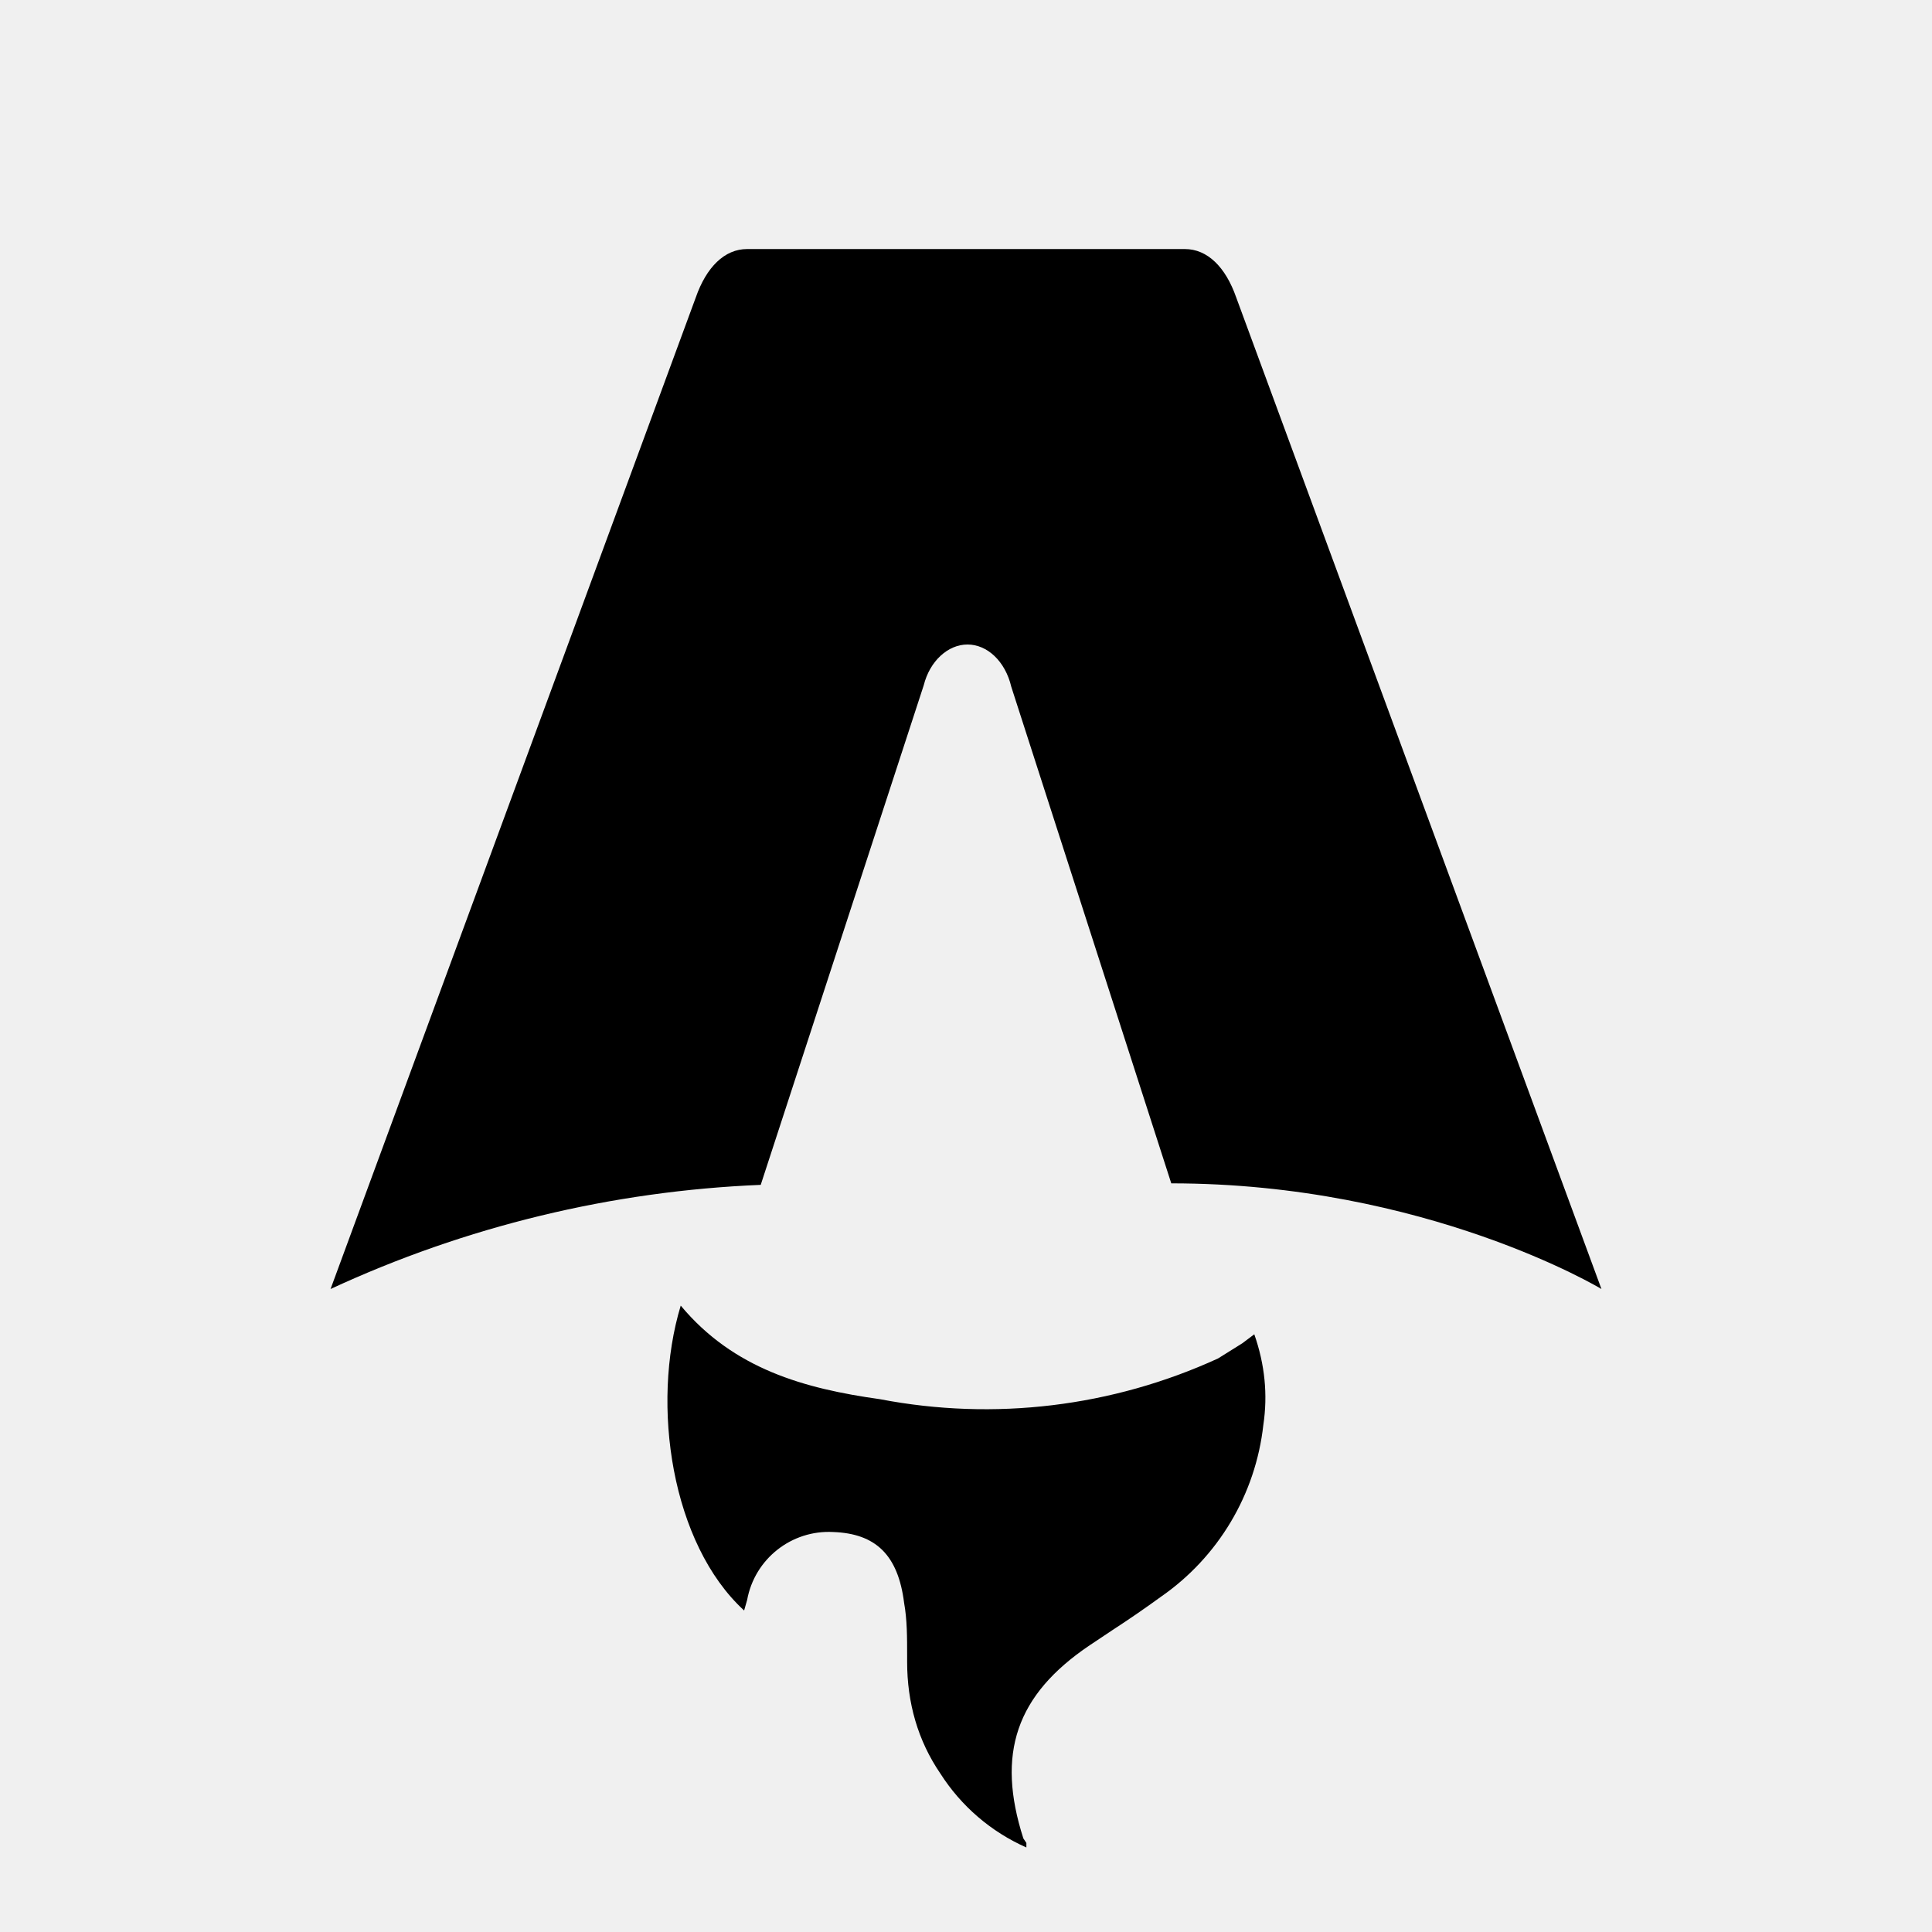
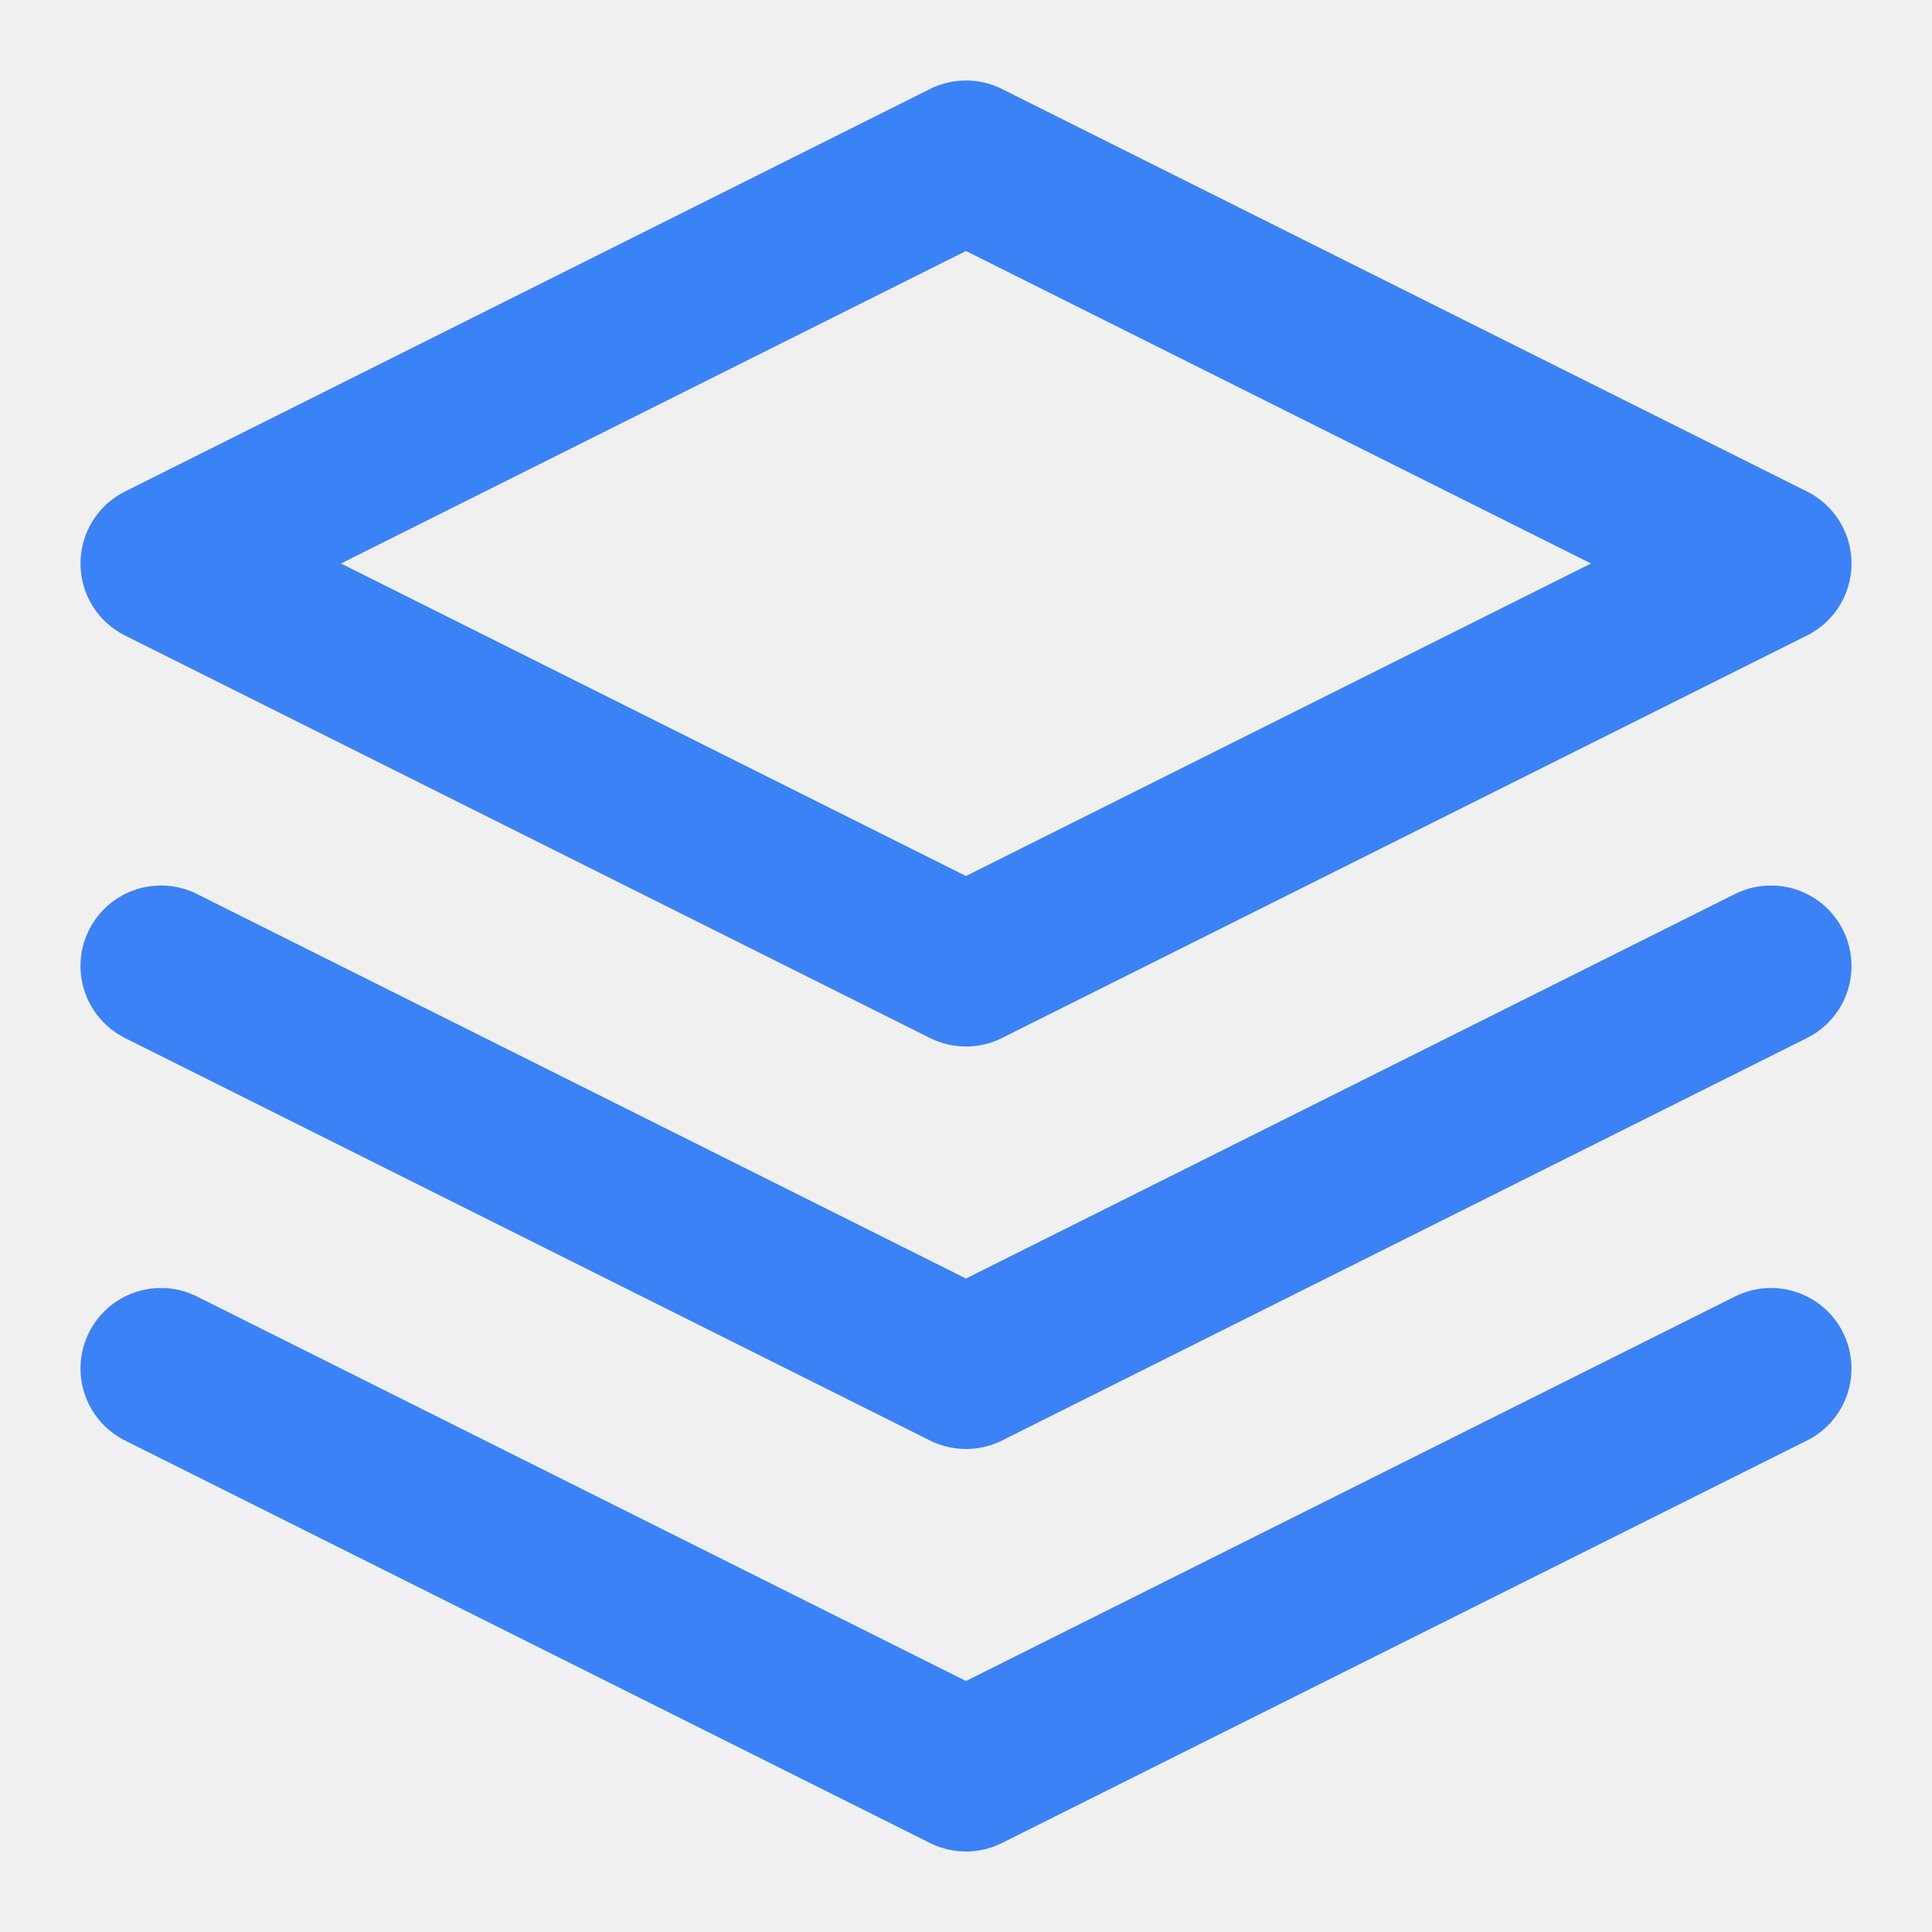
- <svg xmlns="http://www.w3.org/2000/svg" fill="none" viewBox="0 0 128 128">
-   <path d="M50.4 78.5a75.1 75.1 0 0 0-28.5 6.9l24.2-65.7c.7-2 1.9-3.2 3.4-3.2h29c1.5 0 2.7 1.2 3.4 3.2l24.2 65.7s-11.6-7-28.5-7L67 45.5c-.4-1.7-1.6-2.8-2.9-2.8-1.3 0-2.5 1.1-2.9 2.7L50.4 78.5Zm-1.1 28.2Zm-4.2-20.2c-2 6.6-.6 15.8 4.2 20.2a17.5 17.5 0 0 1 .2-.7 5.5 5.5 0 0 1 5.7-4.5c2.8.1 4.3 1.5 4.7 4.7.2 1.1.2 2.3.2 3.5v.4c0 2.7.7 5.2 2.2 7.4a13 13 0 0 0 5.7 4.9v-.3l-.2-.3c-1.8-5.6-.5-9.5 4.4-12.8l1.5-1a73 73 0 0 0 3.2-2.2 16 16 0 0 0 6.8-11.4c.3-2 .1-4-.6-6l-.8.6-1.6 1a37 37 0 0 1-22.4 2.7c-5-.7-9.7-2-13.2-6.2Z" />
-   <style>
-         path { fill: #000; }
-         @media (prefers-color-scheme: dark) {
-             path { fill: #FFF; }
-         }
-     </style>
+ <svg xmlns="http://www.w3.org/2000/svg" viewBox="0 0 24 24" fill="none" stroke="#3b82f6" stroke-width="2" stroke-linecap="round" stroke-linejoin="round">
+   <path d="M12 2L2 7l10 5 10-5-10-5zM2 17l10 5 10-5M2 12l10 5 10-5" />
</svg>
